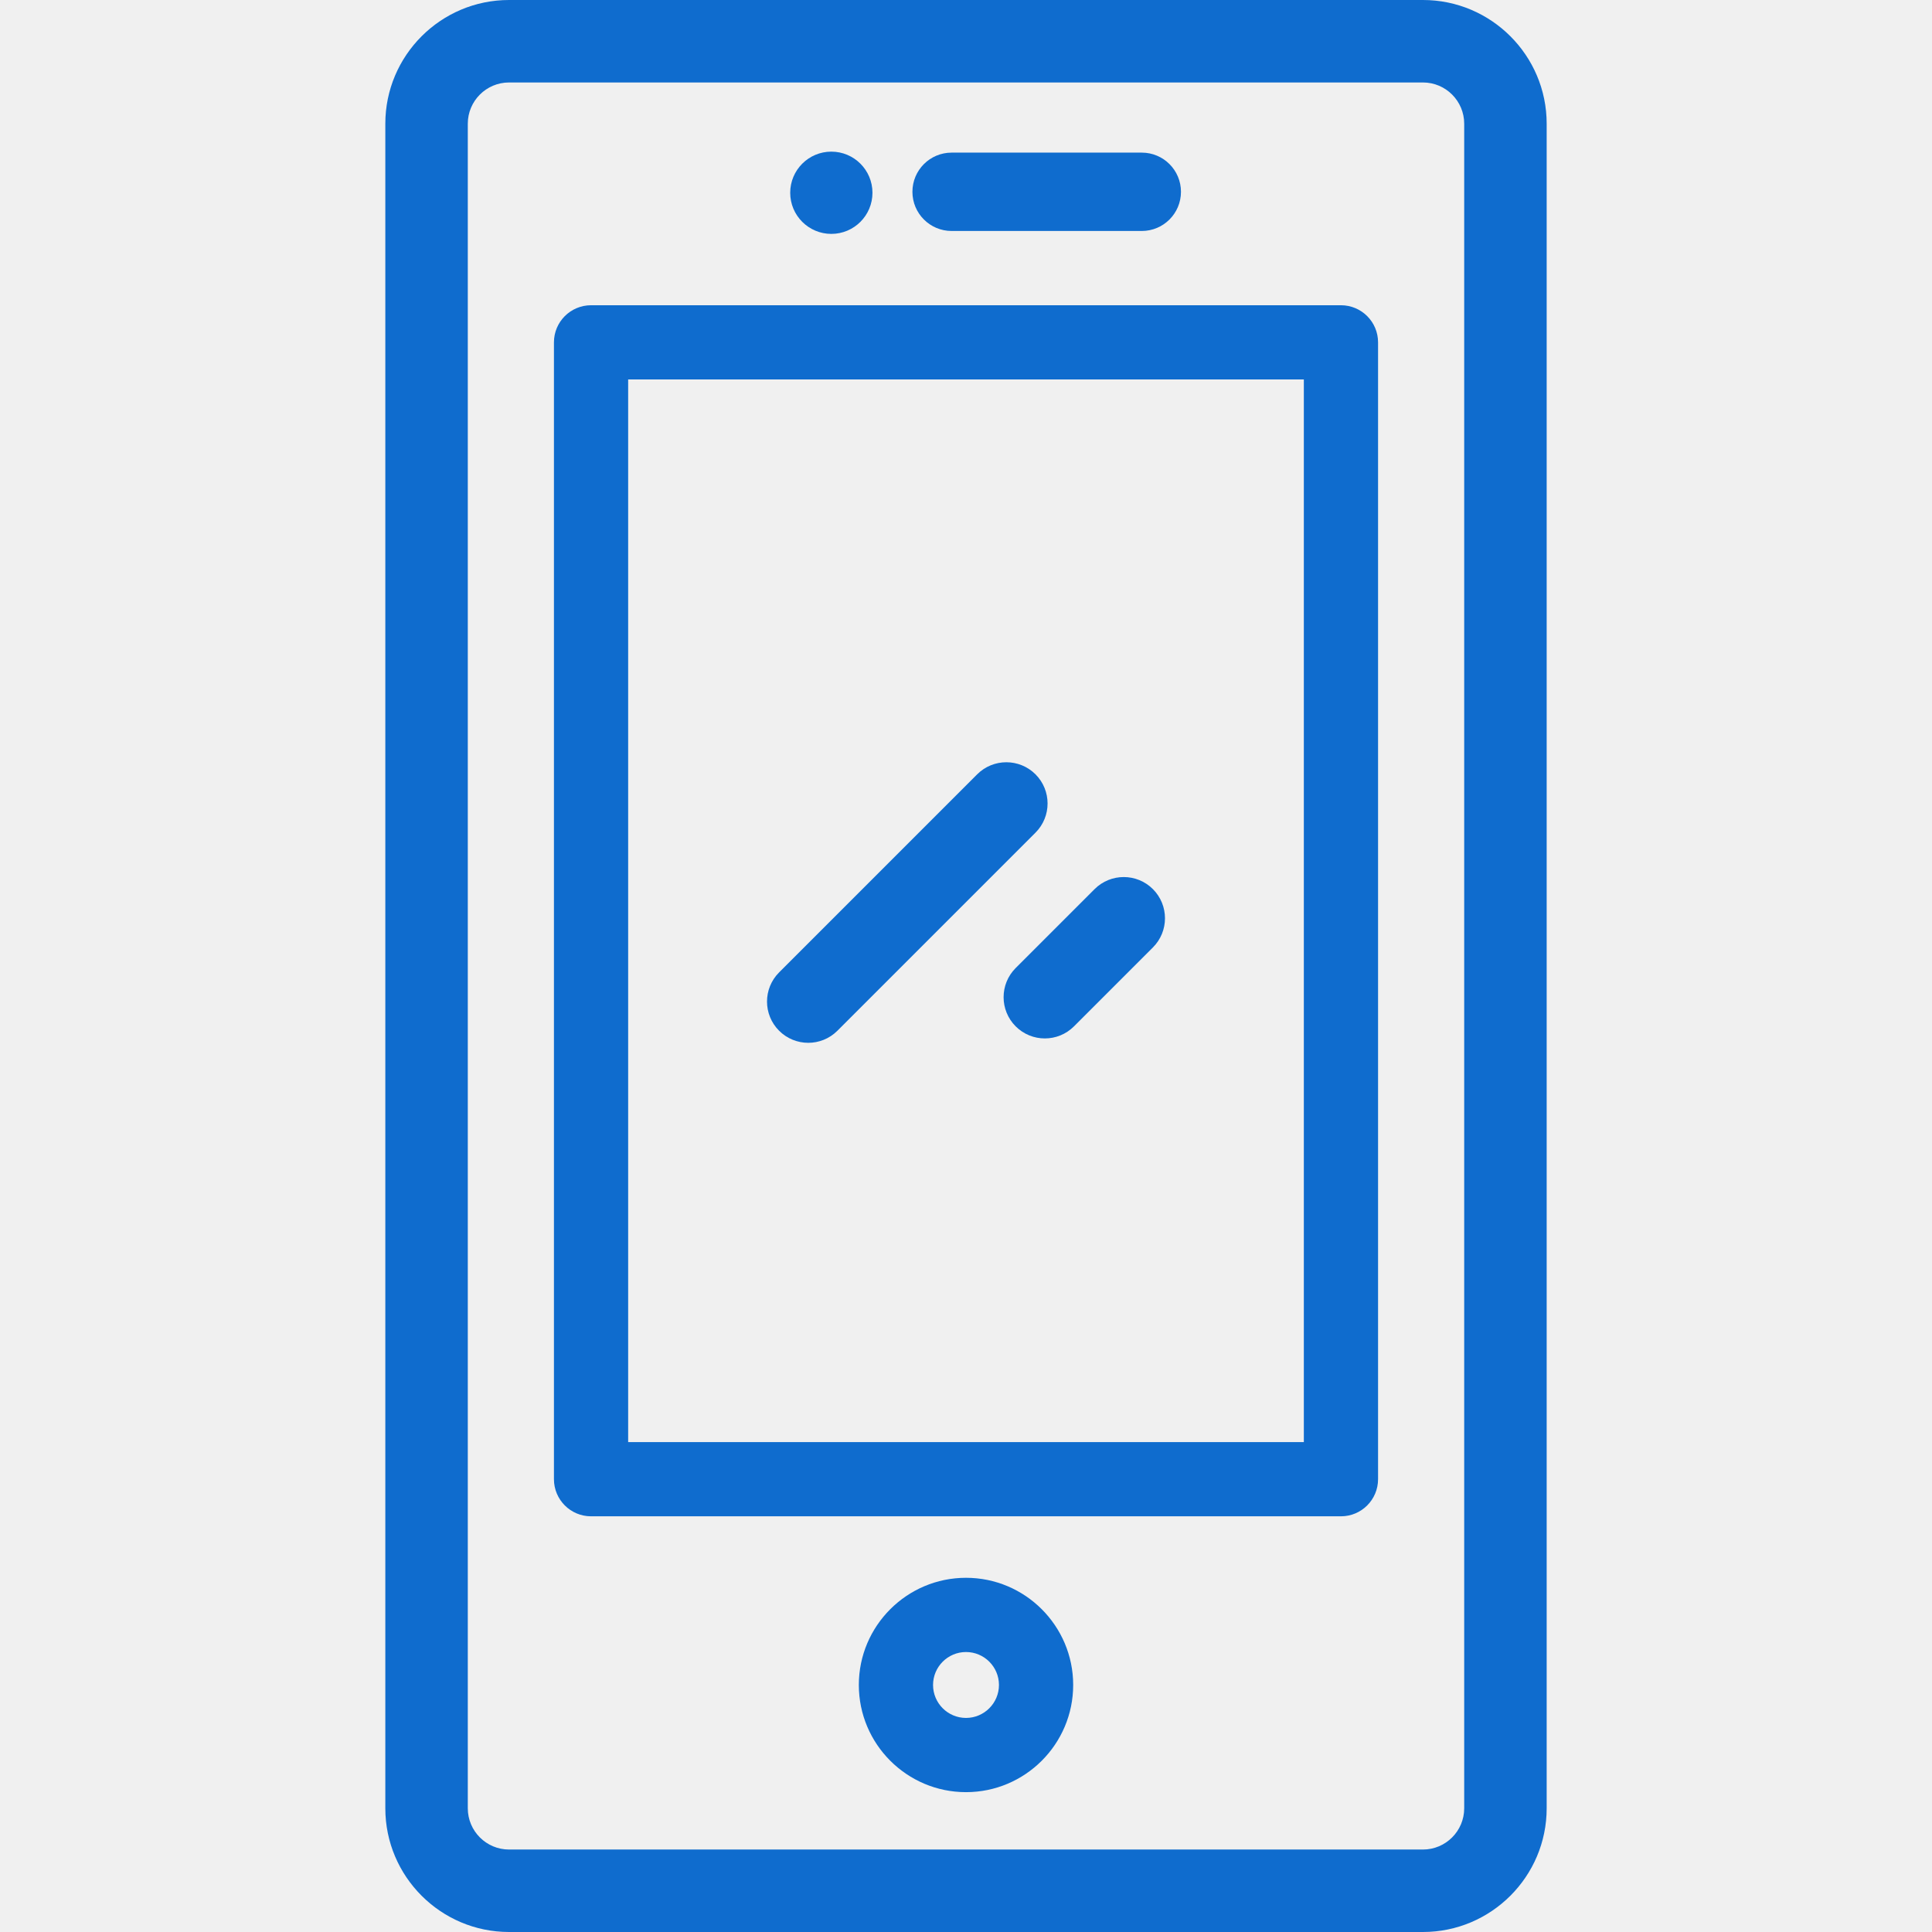
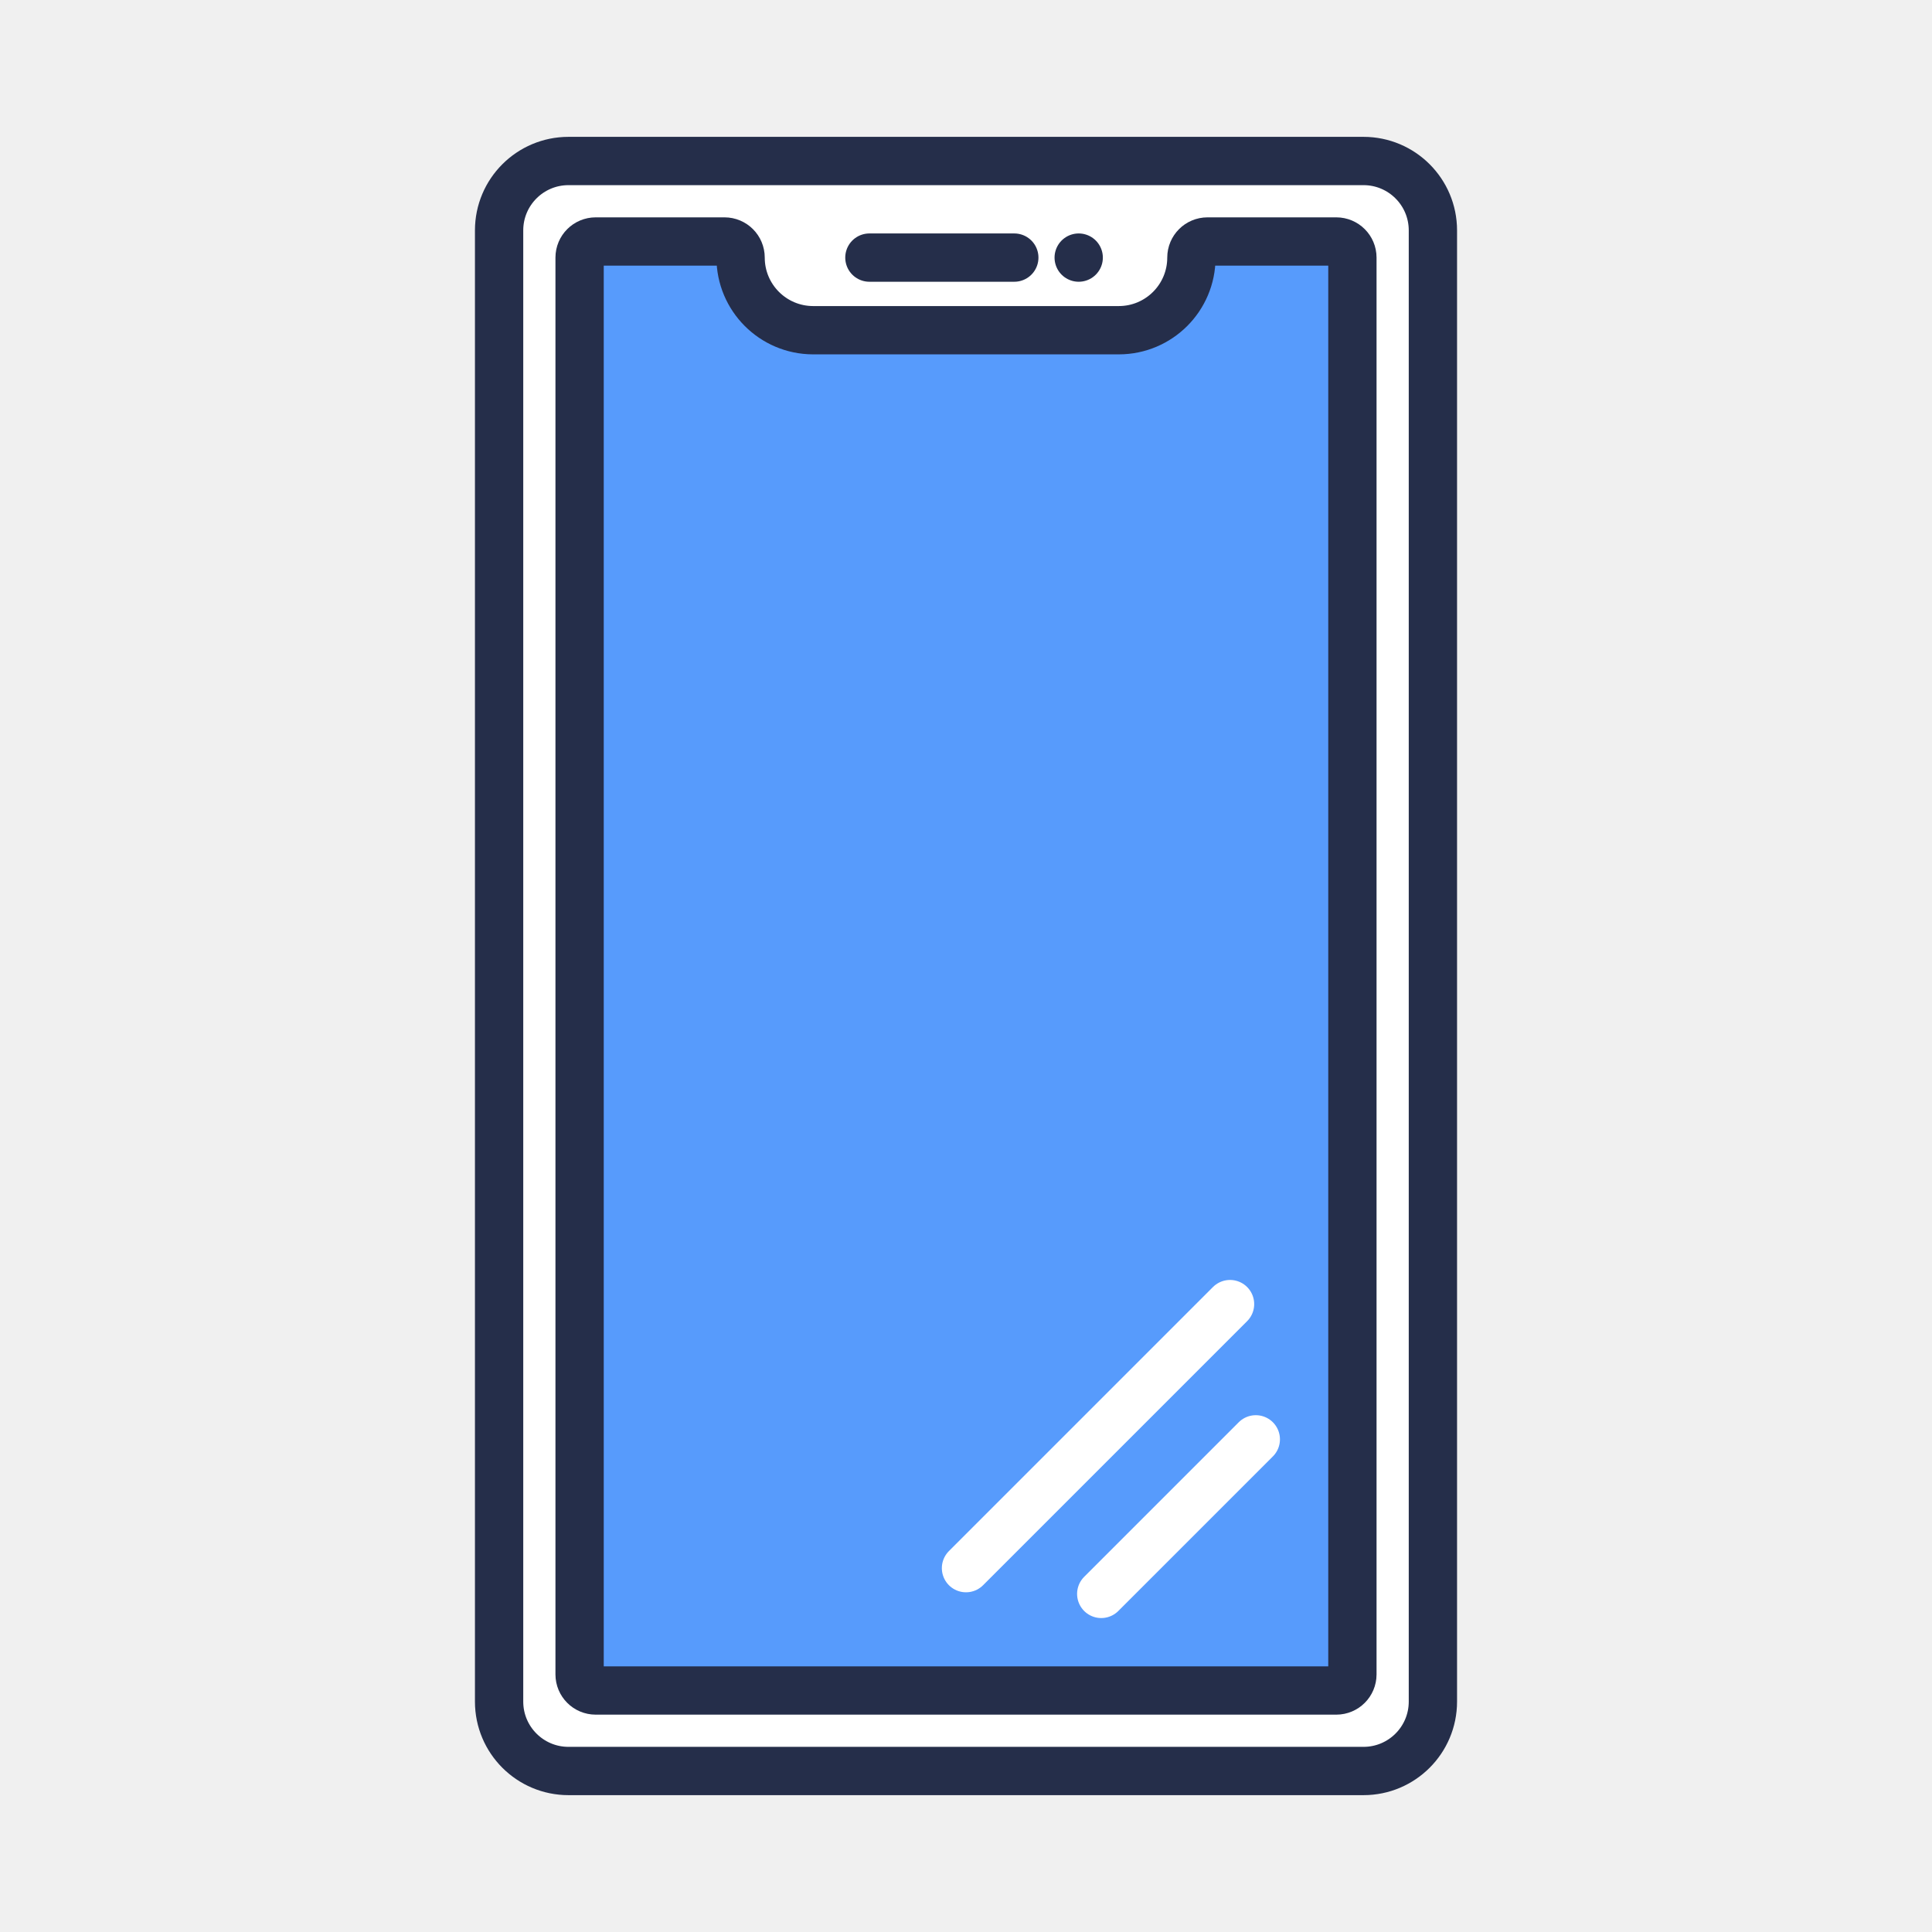
- <svg xmlns="http://www.w3.org/2000/svg" version="1.1" id="Layer_1" x="0px" y="0px" viewBox="0 0 512 512" style="enable-background:new 0 0 512 512;" xml:space="preserve" width="512px" height="512px">
-   <g>
-     <g>
-       <path d="M256.002,418.133c-15.662,0-28.404,12.741-28.404,28.403s12.742,28.403,28.404,28.403s28.403-12.741,28.403-28.403    S271.663,418.133,256.002,418.133z M256.002,455.269c-4.816,0-8.734-3.918-8.734-8.733s3.918-8.733,8.734-8.733    c4.815,0,8.733,3.918,8.733,8.733C264.733,451.351,260.815,455.269,256.002,455.269z" fill="#0f6cce" />
-     </g>
-   </g>
-   <g>
-     <g>
-       <path d="M302.587,40.447h-50.403c-5.734,0-10.382,4.648-10.382,10.382c0,5.734,4.649,10.382,10.382,10.382h50.403    c5.734,0,10.382-4.648,10.382-10.382C312.969,45.095,308.321,40.447,302.587,40.447z" fill="#0f6cce" />
-     </g>
-   </g>
-   <g>
-     <g>
-       <circle cx="220.312" cy="51.085" r="10.899" fill="#0f6cce" />
-     </g>
-   </g>
-   <g>
-     <g>
-       <path d="M377.101,0H134.899c-18.077,0-32.784,14.707-32.784,32.784v446.431c0,18.077,14.707,32.784,32.784,32.784h242.201    c18.077,0,32.784-14.707,32.784-32.784V32.784C409.885,14.707,395.178,0,377.101,0z M388.029,479.216    c0,6.026-4.902,10.928-10.928,10.928H134.899c-6.026,0-10.928-4.902-10.928-10.928V32.784c0-6.026,4.902-10.928,10.928-10.928    h242.201c6.026,0,10.928,4.902,10.928,10.928V479.216z" fill="#0f6cce" />
-     </g>
-   </g>
-   <g>
-     <g>
-       <path d="M274.418,205.204c-4.269-4.266-11.186-4.266-15.456,0l-52.494,52.495c-4.267,4.267-4.267,11.187,0.001,15.455    c2.134,2.134,4.931,3.202,7.727,3.202s5.594-1.068,7.727-3.201l52.494-52.495C278.685,216.392,278.685,209.472,274.418,205.204z" fill="#0f6cce" />
-     </g>
-   </g>
-   <g>
-     <g>
-       <path d="M305.532,235.626c-4.268-4.266-11.186-4.266-15.456,0l-20.912,20.912c-4.266,4.267-4.266,11.187,0.001,15.456    c2.134,2.133,4.931,3.201,7.727,3.201s5.593-1.068,7.727-3.201l20.912-20.912C309.8,246.814,309.8,239.894,305.532,235.626z" fill="#0f6cce" />
-     </g>
-   </g>
-   <g>
-     <g>
-       <path d="M355.366,80.892h-198.73c-5.432,0-9.835,4.403-9.835,9.835v301.275c0,5.432,4.403,9.835,9.835,9.835h198.73    c5.432,0,9.835-4.403,9.835-9.835V90.727C365.201,85.296,360.798,80.892,355.366,80.892z M345.53,382.167L345.53,382.167h-179.06    V100.563h179.06V382.167z" fill="#0f6cce" />
-     </g>
-   </g>
-   <g>
- </g>
-   <g>
- </g>
-   <g>
- </g>
-   <g>
- </g>
-   <g>
- </g>
-   <g>
- </g>
-   <g>
- </g>
-   <g>
- </g>
-   <g>
- </g>
-   <g>
- </g>
-   <g>
- </g>
-   <g>
- </g>
-   <g>
- </g>
-   <g>
- </g>
-   <g>
- </g>
+ <svg xmlns="http://www.w3.org/2000/svg" id="Layer_1" data-name="Layer 1" viewBox="0 0 120 120">
+   <defs>
+     <style>.cls-1{fill:#fff;}.cls-1,.cls-2,.cls-3{stroke:#252e4a;}.cls-1,.cls-3,.cls-4{stroke-linecap:round;stroke-linejoin:round;}.cls-1,.cls-2,.cls-3,.cls-4{stroke-width:3px;}.cls-2,.cls-3{fill:#579bfc;}.cls-2{stroke-miterlimit:10;}.cls-4{fill:none;stroke:#fff;}</style>
+   </defs>
+   <rect class="cls-1" x="31" y="10" width="58" height="100" rx="4.31" ry="4.31" />
+   <path class="cls-2" d="M37,15a1,1,0,0,0-1,1v88a1,1,0,0,0,1,1H83a1,1,0,0,0,1-1V16a1,1,0,0,0-1-1H75a1,1,0,0,0-1,1h0a4.51,4.51,0,0,1-4.51,4.51h-19A4.51,4.51,0,0,1,46,16h0a1,1,0,0,0-1-1Z" />
+   <line class="cls-3" x1="54" y1="16" x2="63" y2="16" />
+   <line class="cls-3" x1="67" y1="16" x2="67" y2="16" />
+   <line class="cls-4" x1="60" y1="97.4" x2="76.4" y2="81" />
+   <line class="cls-4" x1="68.4" y1="99" x2="78" y2="89.4" />
</svg>
